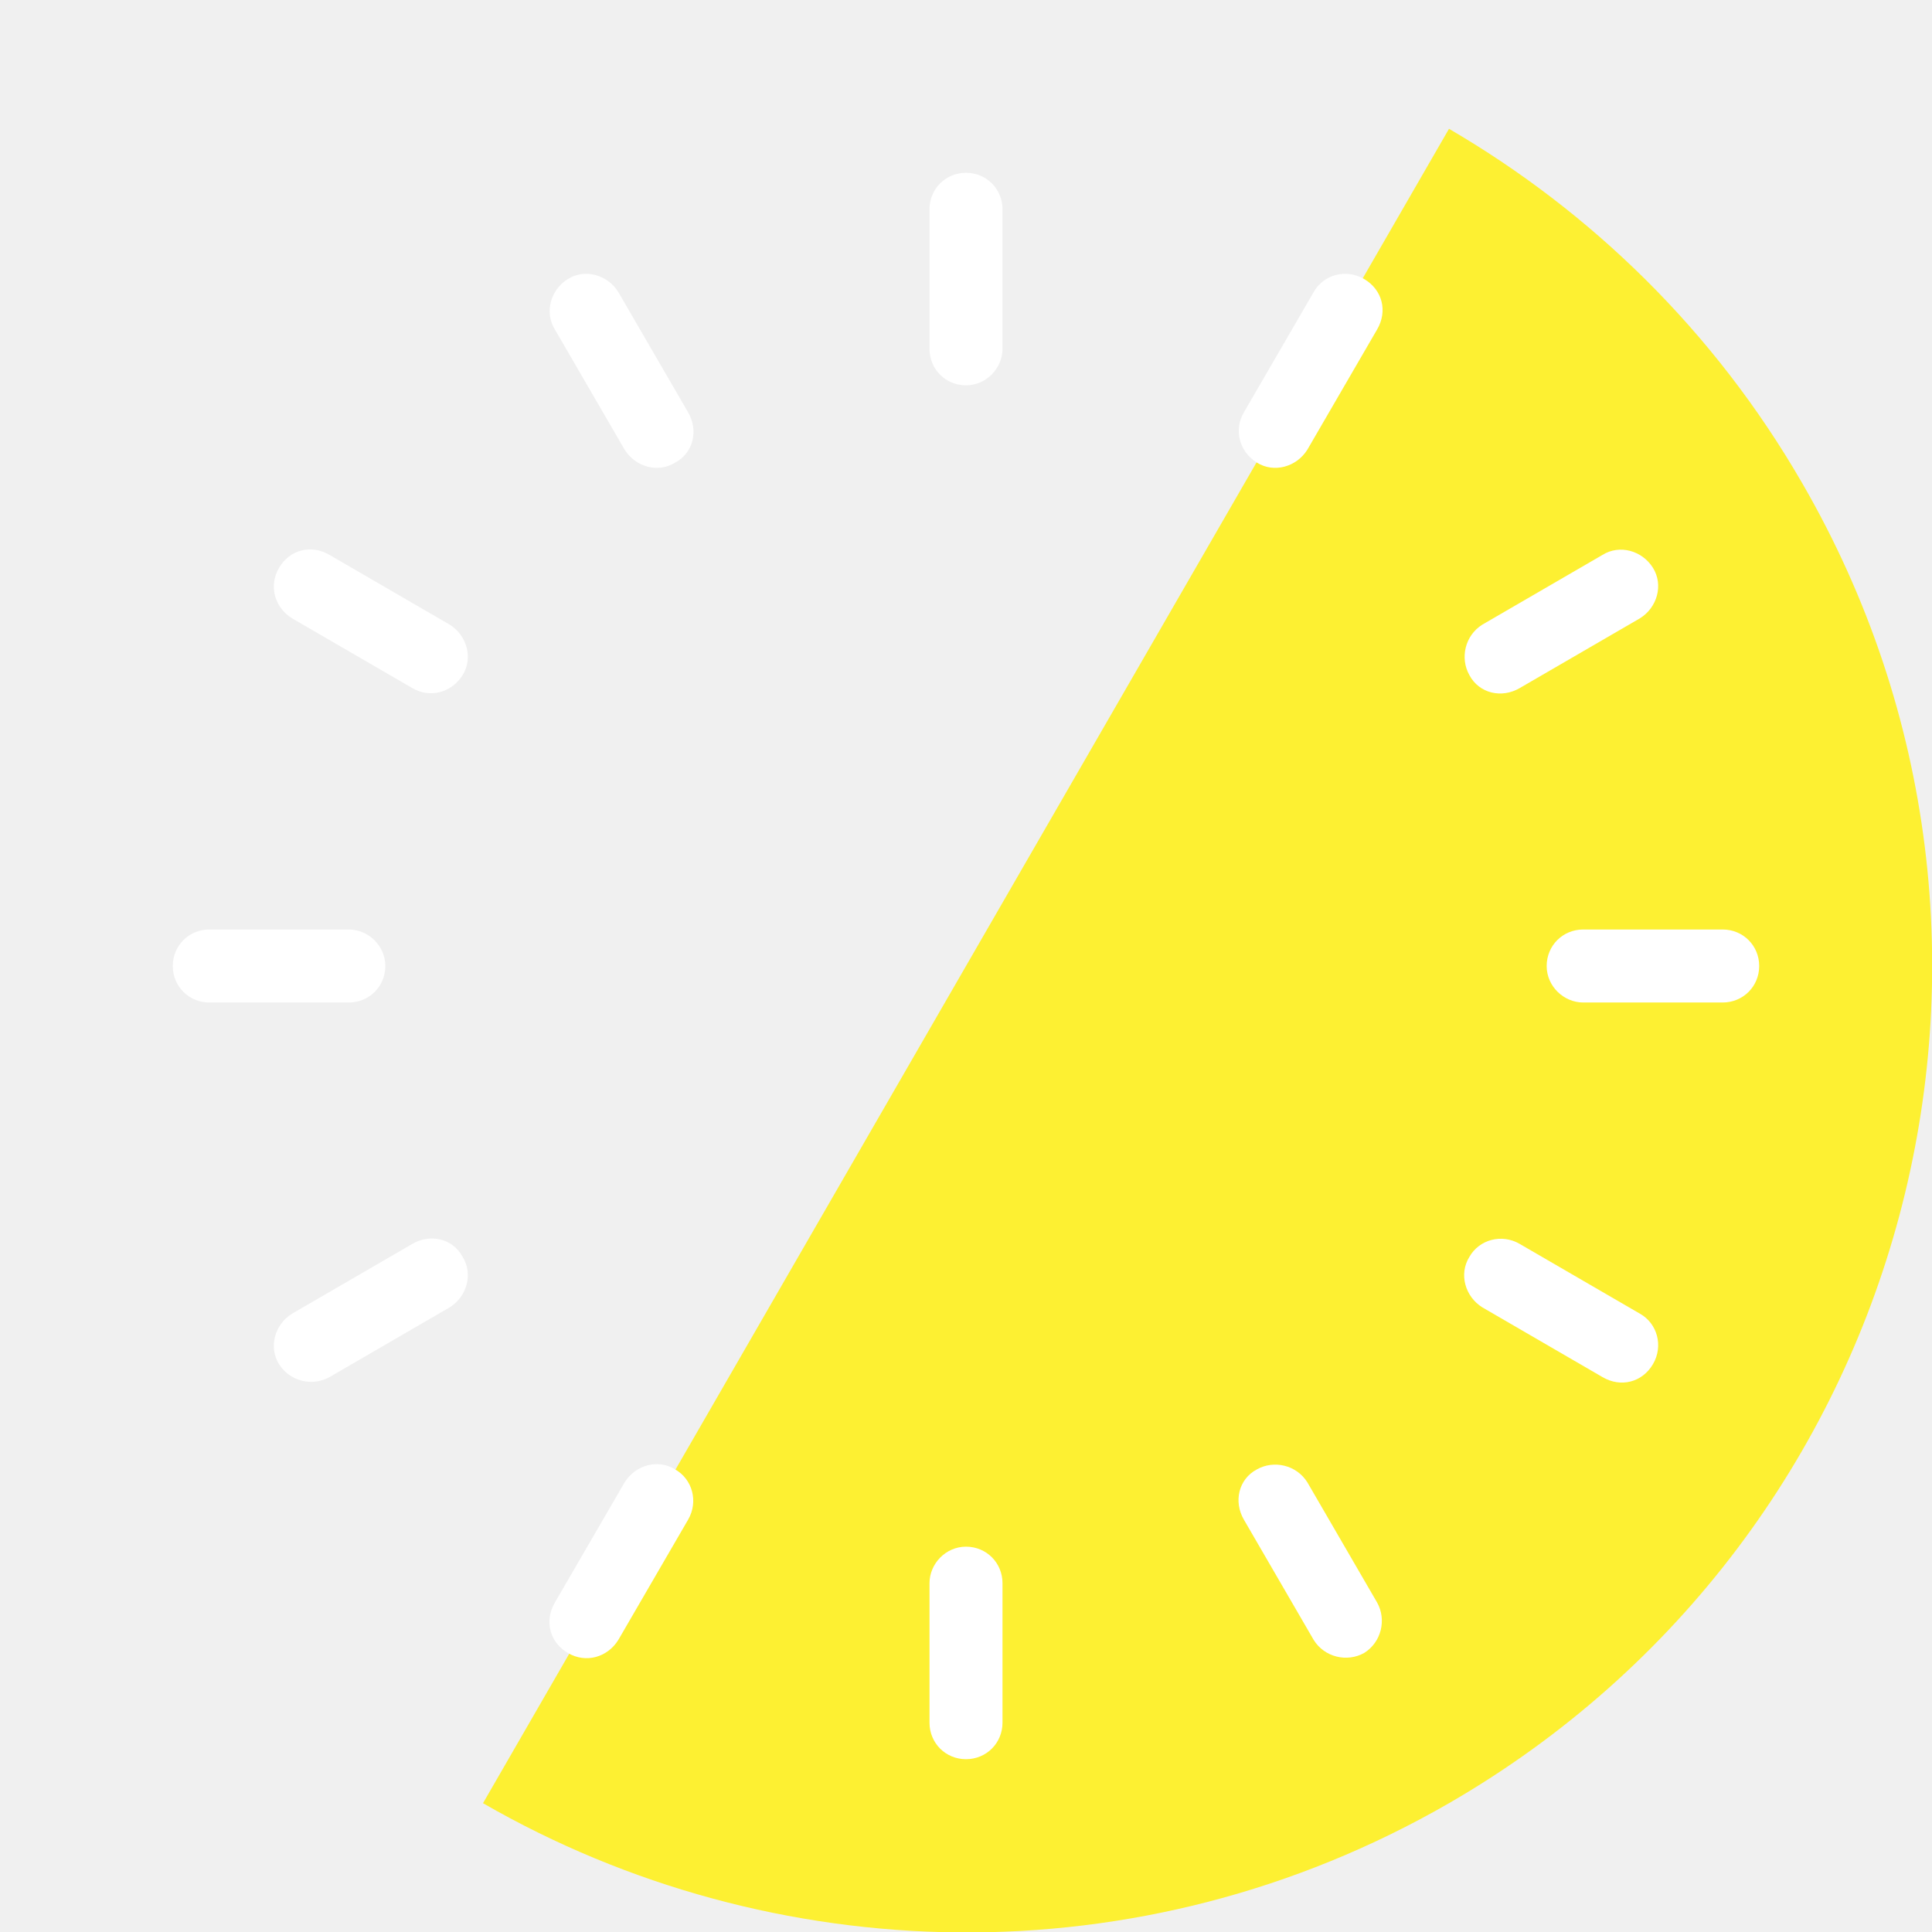
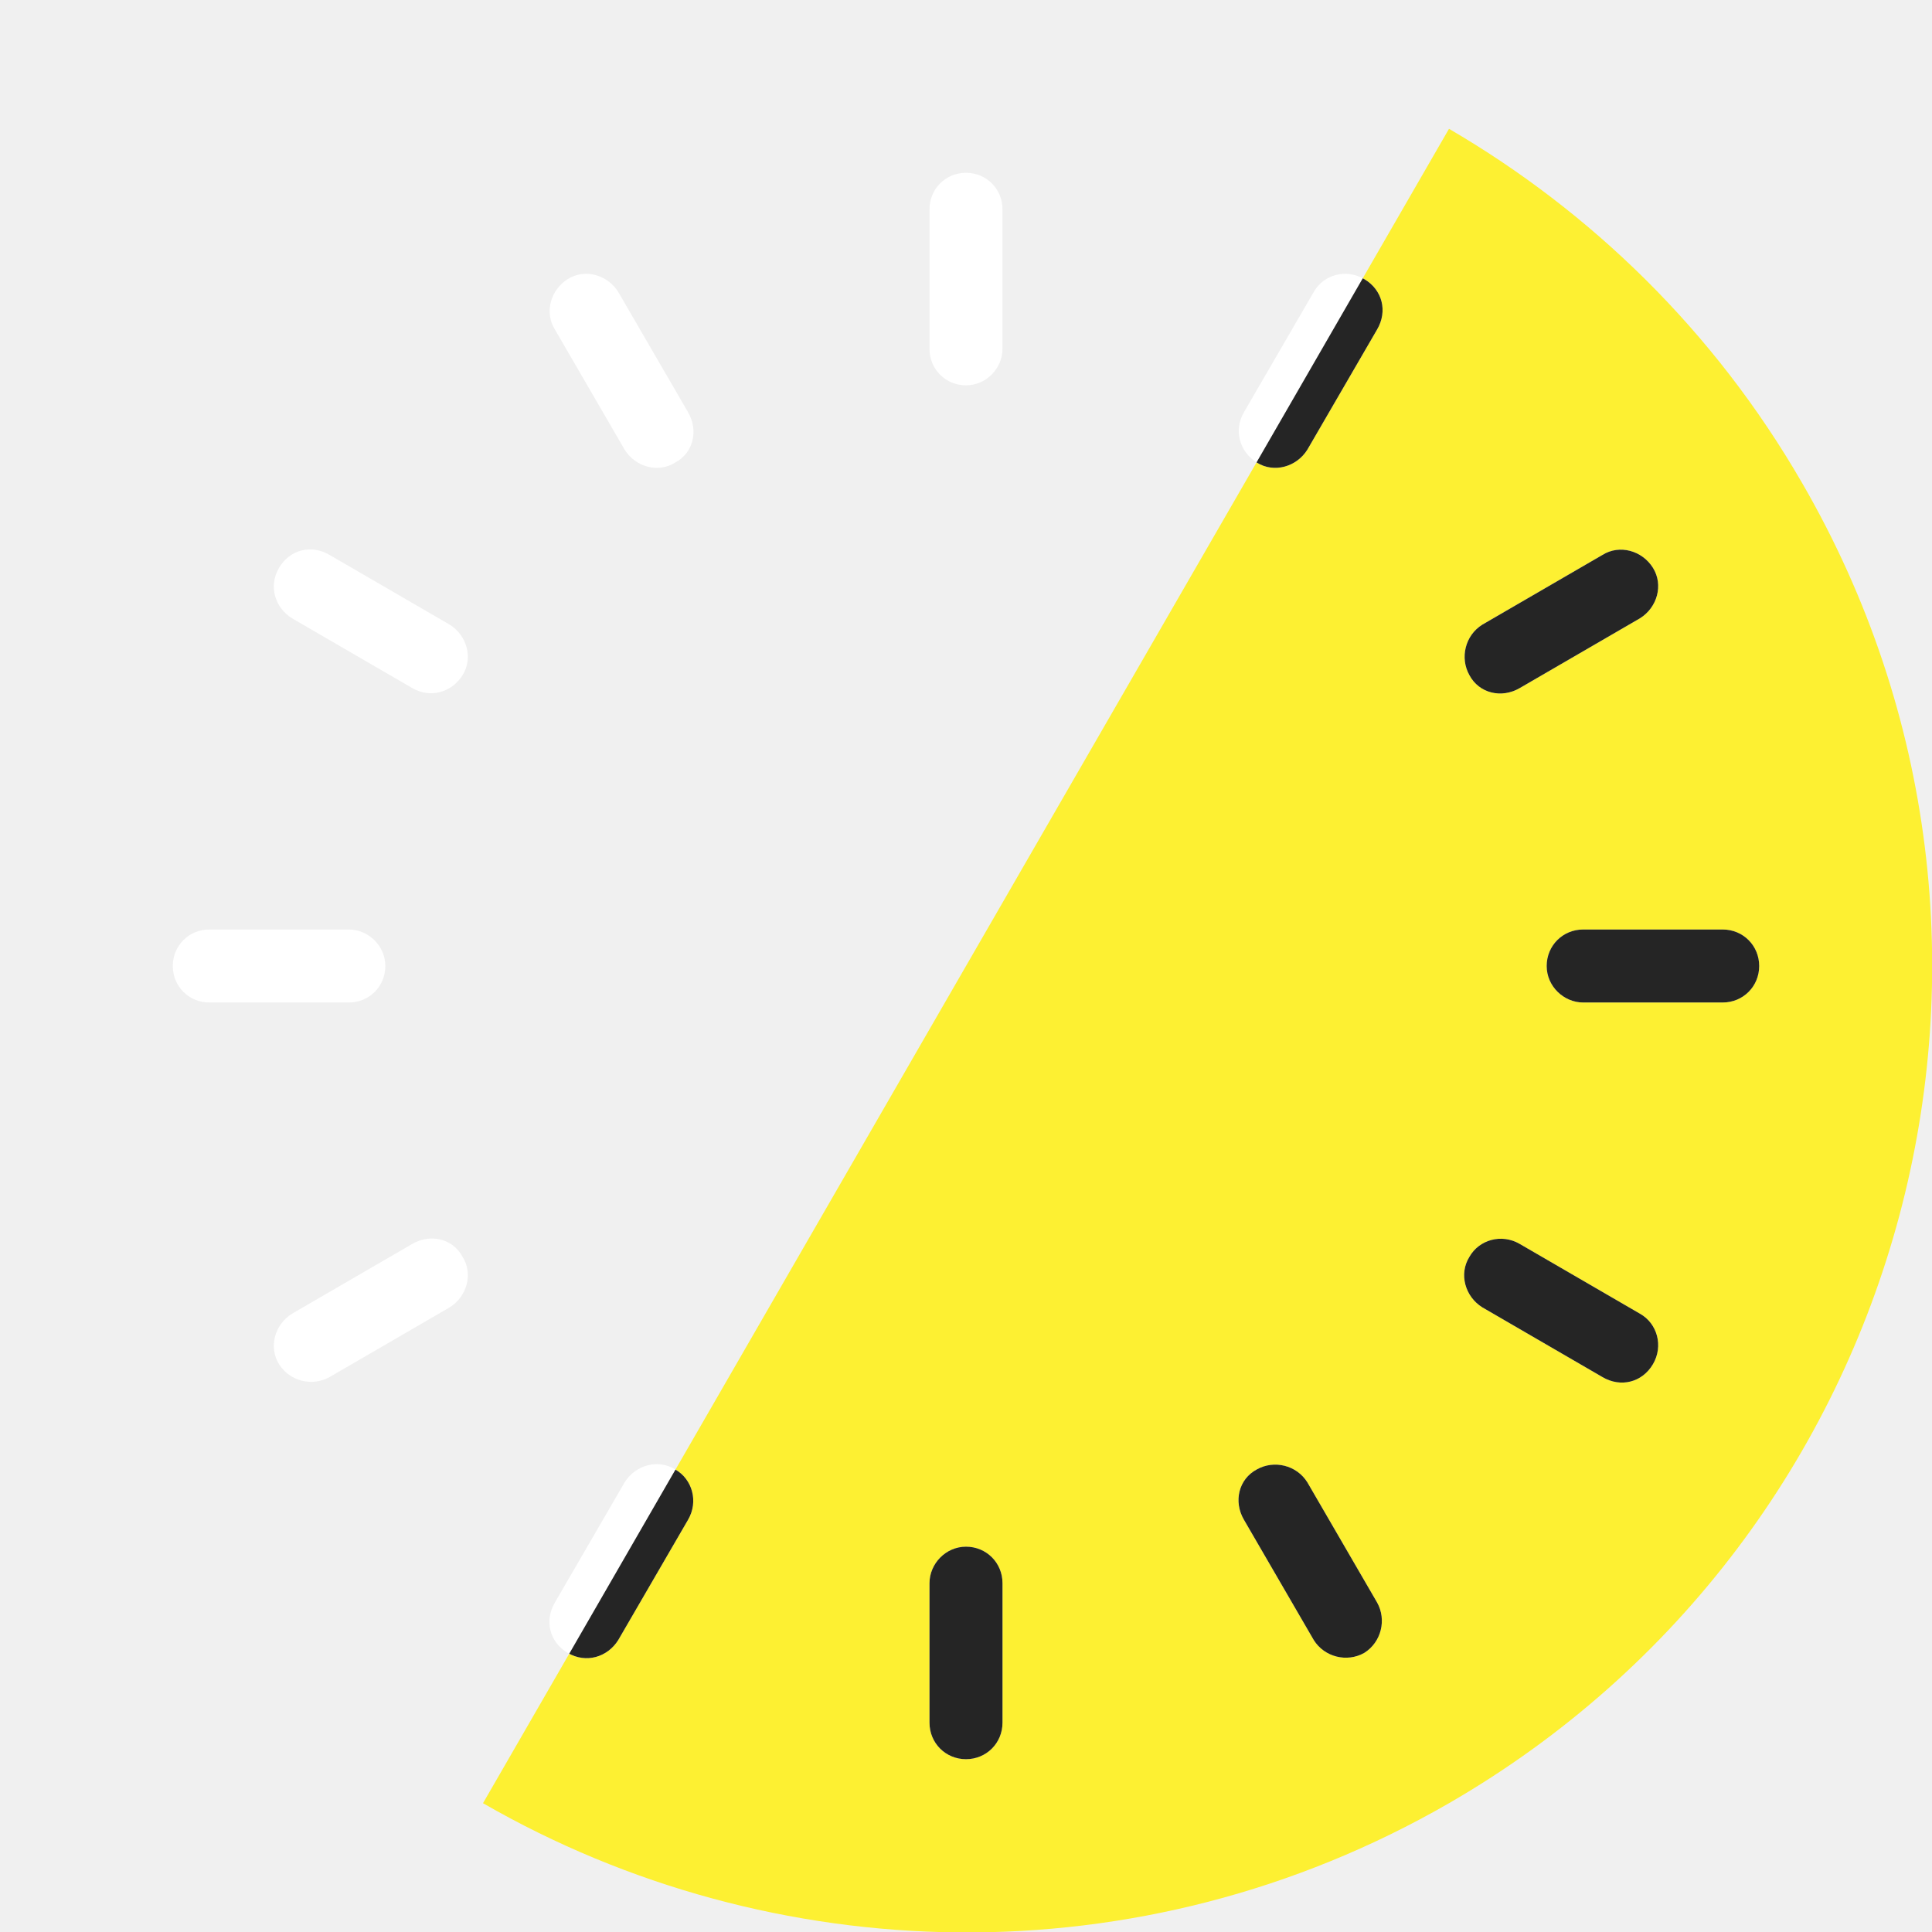
<svg xmlns="http://www.w3.org/2000/svg" version="1.1" x="0px" y="0px" viewBox="0 0 180 180">
  <style type="text/css">
	.st0{fill:#FDF032;}
	.st1{fill:#FFFFFF;}
</style>
  <path class="st0" d="M167.9,45c-8.2-14.2-19.7-25.3-32.9-33L45,168c26.9,15.5,61.2,16.6,90,0C178.1,143.1,192.8,88,167.9,45z" />
  <path class="st1" d="M90,35.9c-1.9,0-3.4-1.5-3.4-3.4v-13c0-1.9,1.5-3.4,3.4-3.4s3.4,1.5,3.4,3.4v13C93.4,34.3,91.9,35.9,90,35.9z" />
  <path class="st1" d="M144.1,90c0-1.9,1.5-3.4,3.4-3.4h13c1.9,0,3.4,1.5,3.4,3.4s-1.5,3.4-3.4,3.4h-13C145.7,93.4,144.1,91.9,144.1,90z" />
  <path class="st1" d="M90,144.1c1.9,0,3.4,1.5,3.4,3.4v13c0,1.9-1.5,3.4-3.4,3.4s-3.4-1.5-3.4-3.4v-13C86.6,145.7,88.1,144.1,90,144.1z" />
  <path class="st1" d="M35.9,90c0,1.9-1.5,3.4-3.4,3.4h-13c-1.9,0-3.4-1.5-3.4-3.4s1.5-3.4,3.4-3.4h13C34.3,86.6,35.9,88.1,35.9,90z" />
  <path class="st1" d="M62.9,43.1c-1.6,1-3.7,0.4-4.7-1.2l-6.5-11.2c-1-1.6-0.4-3.7,1.2-4.7s3.7-0.4,4.7,1.2l6.5,11.2  C65.1,40.1,64.6,42.2,62.9,43.1z" />
  <path class="st1" d="M136.9,62.9c-0.9-1.6-0.4-3.7,1.2-4.7l11.2-6.5c1.6-1,3.7-0.4,4.7,1.2s0.4,3.7-1.2,4.7l-11.2,6.5  C139.9,65.1,137.8,64.6,136.9,62.9z" />
  <path class="st1" d="M117.1,136.9c1.6-0.9,3.7-0.4,4.7,1.2l6.5,11.2c0.9,1.6,0.4,3.7-1.2,4.7c-1.6,0.9-3.7,0.4-4.7-1.2l-6.5-11.2  C114.9,139.9,115.4,137.8,117.1,136.9z" />
  <path class="st1" d="M43.1,117.1c1,1.6,0.4,3.7-1.2,4.7l-11.2,6.5c-1.6,0.9-3.7,0.4-4.7-1.2c-1-1.6-0.4-3.7,1.2-4.7l11.2-6.5  C40.1,114.9,42.2,115.4,43.1,117.1z" />
  <path class="st1" d="M43.1,62.9c-1,1.6-3,2.2-4.7,1.2l-11.2-6.5c-1.6-1-2.2-3-1.2-4.7s3-2.2,4.7-1.2l11.2,6.5C43.5,59.2,44.1,61.3,43.1,62.9z" />
  <path class="st1" d="M117.1,43.1c-1.6-1-2.2-3-1.2-4.7l6.5-11.2c0.9-1.6,3-2.2,4.7-1.2s2.2,3,1.2,4.7l-6.5,11.2  C120.8,43.5,118.7,44.1,117.1,43.1z" />
  <path class="st1" d="M136.9,117.1c0.9-1.6,3-2.2,4.7-1.2l11.2,6.5c1.6,0.9,2.2,3,1.2,4.7s-3,2.2-4.7,1.2l-11.2-6.5  C136.5,120.8,135.9,118.7,136.9,117.1z" />
  <path class="st1" d="M62.9,136.9c1.6,0.9,2.2,3,1.2,4.7l-6.5,11.2c-1,1.6-3,2.2-4.7,1.2s-2.2-3-1.2-4.7l6.5-11.2  C59.2,136.5,61.3,135.9,62.9,136.9z" />
+   <clipPath id="on-yellow">
+     <path d="M167.9,45c-8.2-14.2-19.7-25.3-32.9-33L45,168c26.9,15.5,61.2,16.6,90,0C178.1,143.1,192.8,88,167.9,45z" />
+   </clipPath>
+   <g clip-path="url(#on-yellow)" fill="#252525">
+     <path d="M90,35.9c-1.9,0-3.4-1.5-3.4-3.4v-13c0-1.9,1.5-3.4,3.4-3.4s3.4,1.5,3.4,3.4v13C93.4,34.3,91.9,35.9,90,35.9z" />
+     <path d="M144.1,90c0-1.9,1.5-3.4,3.4-3.4h13c1.9,0,3.4,1.5,3.4,3.4s-1.5,3.4-3.4,3.4h-13C145.7,93.4,144.1,91.9,144.1,90z" />
+     <path d="M90,144.1c1.9,0,3.4,1.5,3.4,3.4v13c0,1.9-1.5,3.4-3.4,3.4s-3.4-1.5-3.4-3.4v-13C86.6,145.7,88.1,144.1,90,144.1z" />
+     <path d="M35.9,90c0,1.9-1.5,3.4-3.4,3.4h-13c-1.9,0-3.4-1.5-3.4-3.4s1.5-3.4,3.4-3.4h13C34.3,86.6,35.9,88.1,35.9,90z" />
+     <path d="M62.9,43.1c-1.6,1-3.7,0.4-4.7-1.2l-6.5-11.2c-1-1.6-0.4-3.7,1.2-4.7s3.7-0.4,4.7,1.2l6.5,11.2  C65.1,40.1,64.6,42.2,62.9,43.1z" />
+     <path d="M136.9,62.9c-0.9-1.6-0.4-3.7,1.2-4.7l11.2-6.5c1.6-1,3.7-0.4,4.7,1.2s0.4,3.7-1.2,4.7l-11.2,6.5  C139.9,65.1,137.8,64.6,136.9,62.9z" />
+     <path d="M117.1,136.9c1.6-0.9,3.7-0.4,4.7,1.2l6.5,11.2c0.9,1.6,0.4,3.7-1.2,4.7c-1.6,0.9-3.7,0.4-4.7-1.2l-6.5-11.2  C114.9,139.9,115.4,137.8,117.1,136.9z" />
+     <path d="M43.1,117.1c1,1.6,0.4,3.7-1.2,4.7l-11.2,6.5c-1.6,0.9-3.7,0.4-4.7-1.2c-1-1.6-0.4-3.7,1.2-4.7l11.2-6.5  C40.1,114.9,42.2,115.4,43.1,117.1z" />
+     <path d="M43.1,62.9c-1,1.6-3,2.2-4.7,1.2l-11.2-6.5c-1.6-1-2.2-3-1.2-4.7s3-2.2,4.7-1.2l11.2,6.5C43.5,59.2,44.1,61.3,43.1,62.9z" />
+     <path d="M117.1,43.1c-1.6-1-2.2-3-1.2-4.7l6.5-11.2c0.9-1.6,3-2.2,4.7-1.2s2.2,3,1.2,4.7l-6.5,11.2  C120.8,43.5,118.7,44.1,117.1,43.1z" />
+     <path d="M136.9,117.1c0.9-1.6,3-2.2,4.7-1.2l11.2,6.5c1.6,0.9,2.2,3,1.2,4.7s-3,2.2-4.7,1.2l-11.2-6.5  C136.5,120.8,135.9,118.7,136.9,117.1z" />
+     <path d="M62.9,136.9c1.6,0.9,2.2,3,1.2,4.7l-6.5,11.2c-1,1.6-3,2.2-4.7,1.2s-2.2-3-1.2-4.7l6.5-11.2  C59.2,136.5,61.3,135.9,62.9,136.9z" />
+   </g>
</svg>
